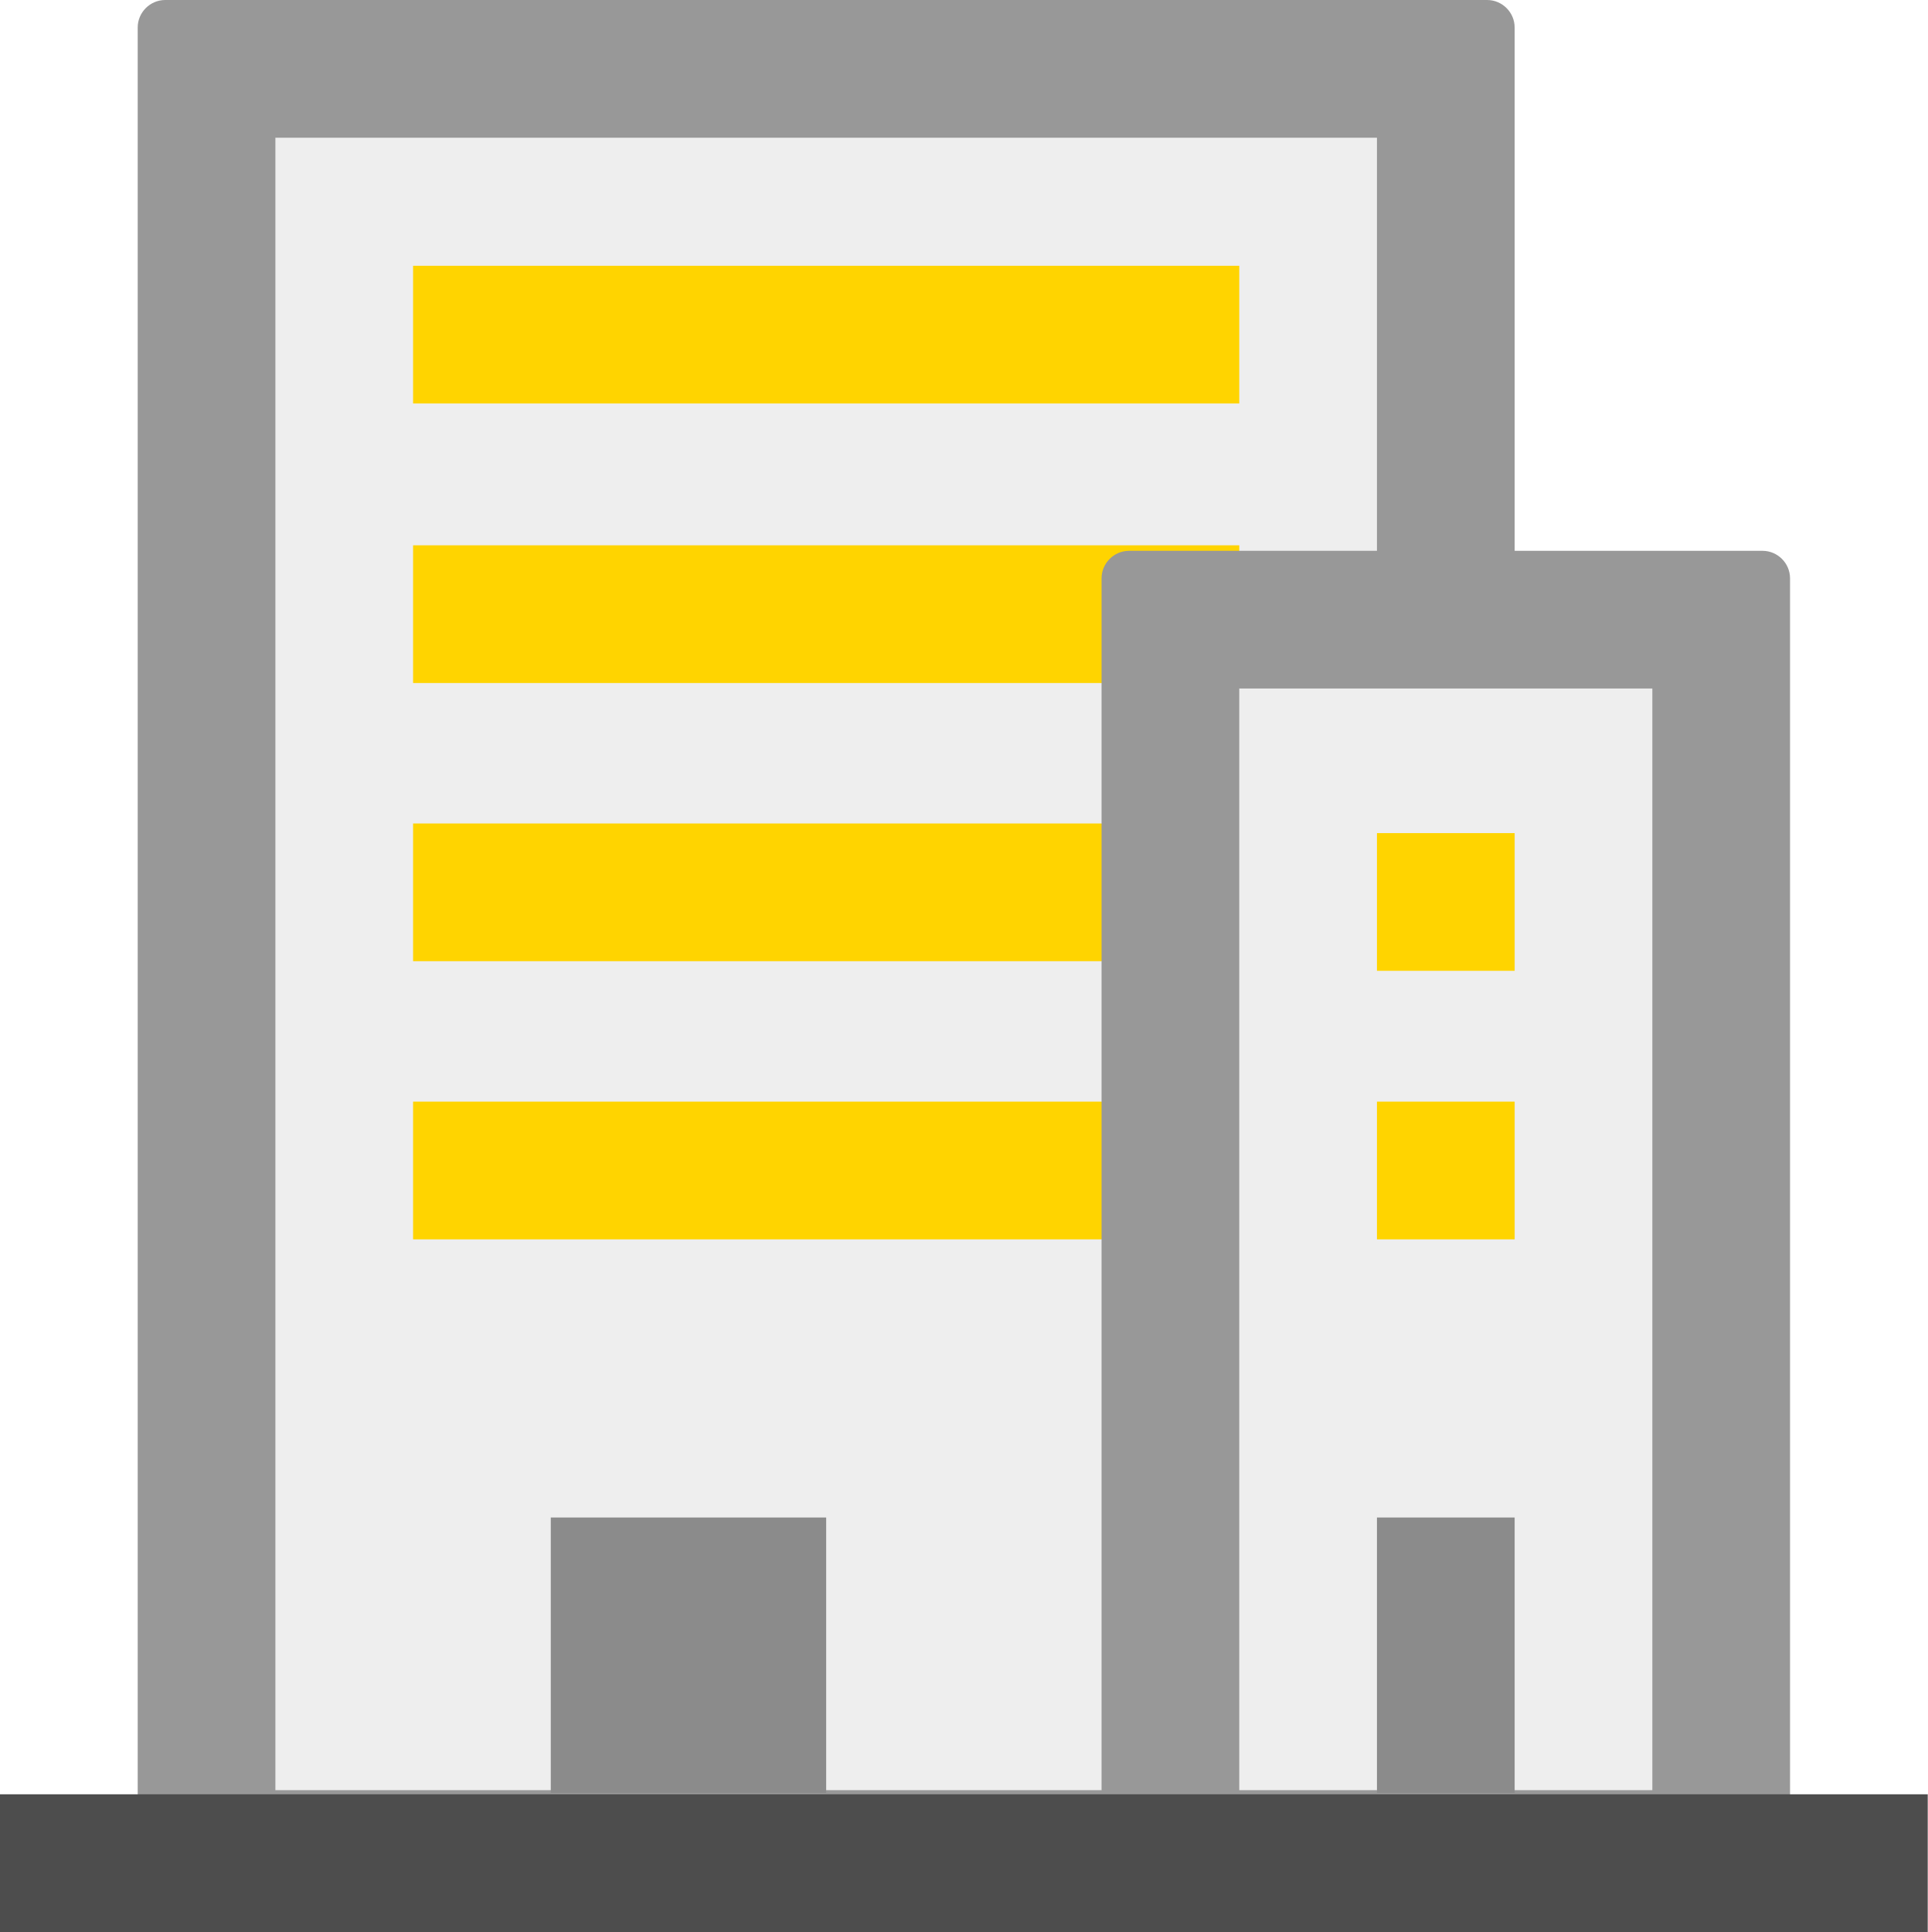
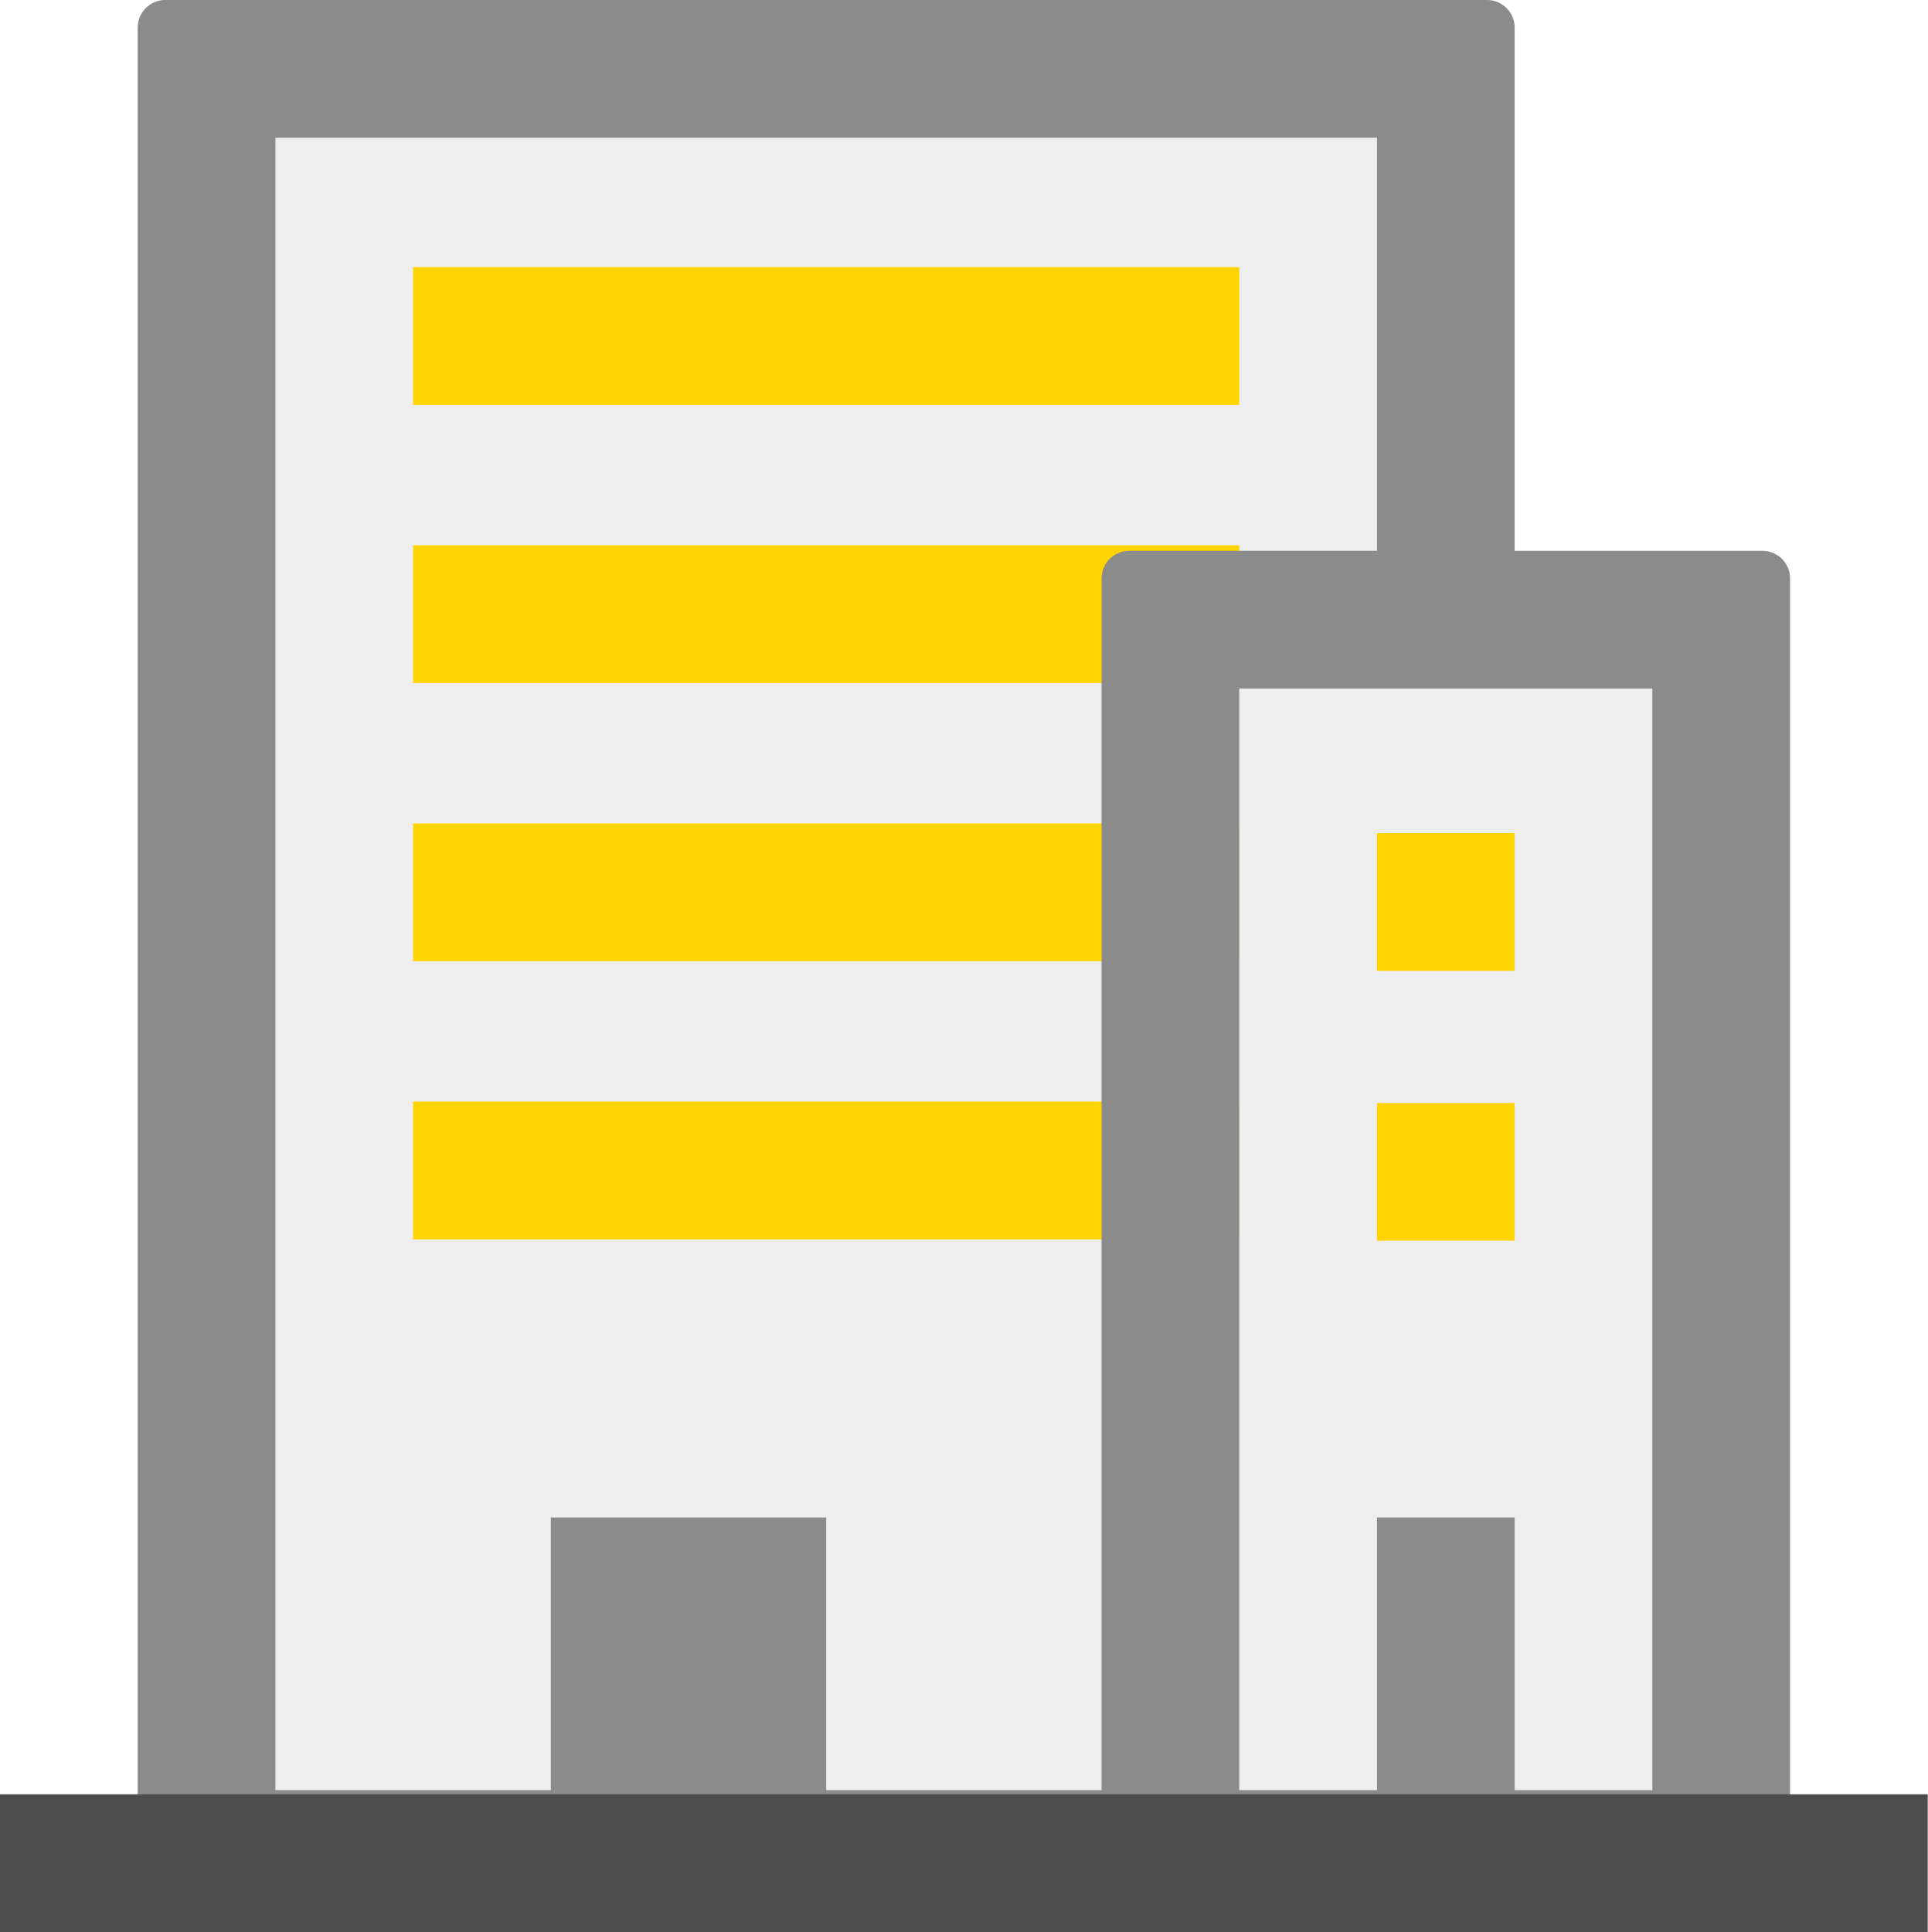
- <svg xmlns="http://www.w3.org/2000/svg" id="Ebene_2" data-name="Ebene 2" viewBox="0 0 14 14.03">
-   <defs>
-     <style>
-       .cls-1, .cls-2 {
-         fill: #eee;
-       }
- 
-       .cls-3, .cls-4 {
-         fill: #989898;
-       }
- 
-       .cls-5 {
-         fill: #8b8b8b;
-       }
- 
-       .cls-4 {
-         stroke: #4d4d4d;
-         stroke-width: 1px;
-       }
- 
-       .cls-4, .cls-2 {
-         stroke-miterlimit: 10;
-       }
- 
-       .cls-2 {
-         stroke: #ffd400;
-       }
-     </style>
-   </defs>
-   <g id="Ebene_1-2" data-name="Ebene 1">
-     <g>
-       <g>
-         <g>
-           <rect class="cls-1" x="1.5" y=".5" width="9" height="13" />
-           <path class="cls-3" d="m10,1v12H2V1h8m.8-1H1.2c-.11,0-.2.09-.2.2v13.8h10V.2c0-.11-.09-.2-.2-.2h0Z" />
-         </g>
-         <line class="cls-2" x1="3" y1="2.43" x2="9" y2="2.43" />
-         <line class="cls-2" x1="3" y1="4.46" x2="9" y2="4.46" />
-         <line class="cls-2" x1="3" y1="6.48" x2="9" y2="6.48" />
-         <line class="cls-2" x1="3" y1="8.5" x2="9" y2="8.5" />
-         <path class="cls-5" d="m4,11.02h2v2h-2v-2Z" />
-       </g>
-       <g>
-         <g>
-           <rect class="cls-1" x="8.5" y="4.5" width="4" height="9" />
-           <path class="cls-3" d="m12,5v8h-3V5h3m.8-1h-4.6c-.11,0-.2.09-.2.2v9.8h5V4.2c0-.11-.09-.2-.2-.2h0Z" />
-         </g>
-         <line class="cls-2" x1="10" y1="6.55" x2="11" y2="6.55" />
-         <line class="cls-2" x1="10" y1="8.5" x2="11" y2="8.5" />
-         <path class="cls-5" d="m10,11.02h1v2h-1v-2Z" />
-       </g>
-       <line class="cls-4" y1="13.53" x2="14" y2="13.53" />
-     </g>
+ <svg xmlns="http://www.w3.org/2000/svg" id="b" viewBox="0 0 14 14.03">
+   <g id="c">
+     <path d="m12.5,4.5v9H1.5V.5h9v4h2Z" fill="#eee" />
+     <path d="m11,7.05h-1v-1h1v1Zm0,.96h-1v1h1v-1Zm-2-6.07H3v1h6v-1Zm0,2.02H3v1h6v-1Zm0,2.02H3v1h6v-1Zm0,2.02H3v1h6v-1Z" fill="#ffd400" />
+     <path d="m12.8,4h-1.8V.2c0-.11-.09-.2-.2-.2H1.2c-.11,0-.2.09-.2.2v13.8h12V4.2c0-.11-.09-.2-.2-.2Zm-6.8,9v-1.98h-2v1.98H2V1h8v3h-1.8c-.11,0-.2.09-.2.2v8.8h-2Zm6,0h-1v-1.98h-1v1.98h-1V5h3v8Z" fill="#8b8b8b" />
+     <path d="m14,14.03H0v-1h14v1Z" fill="#4d4d4d" />
  </g>
</svg>
